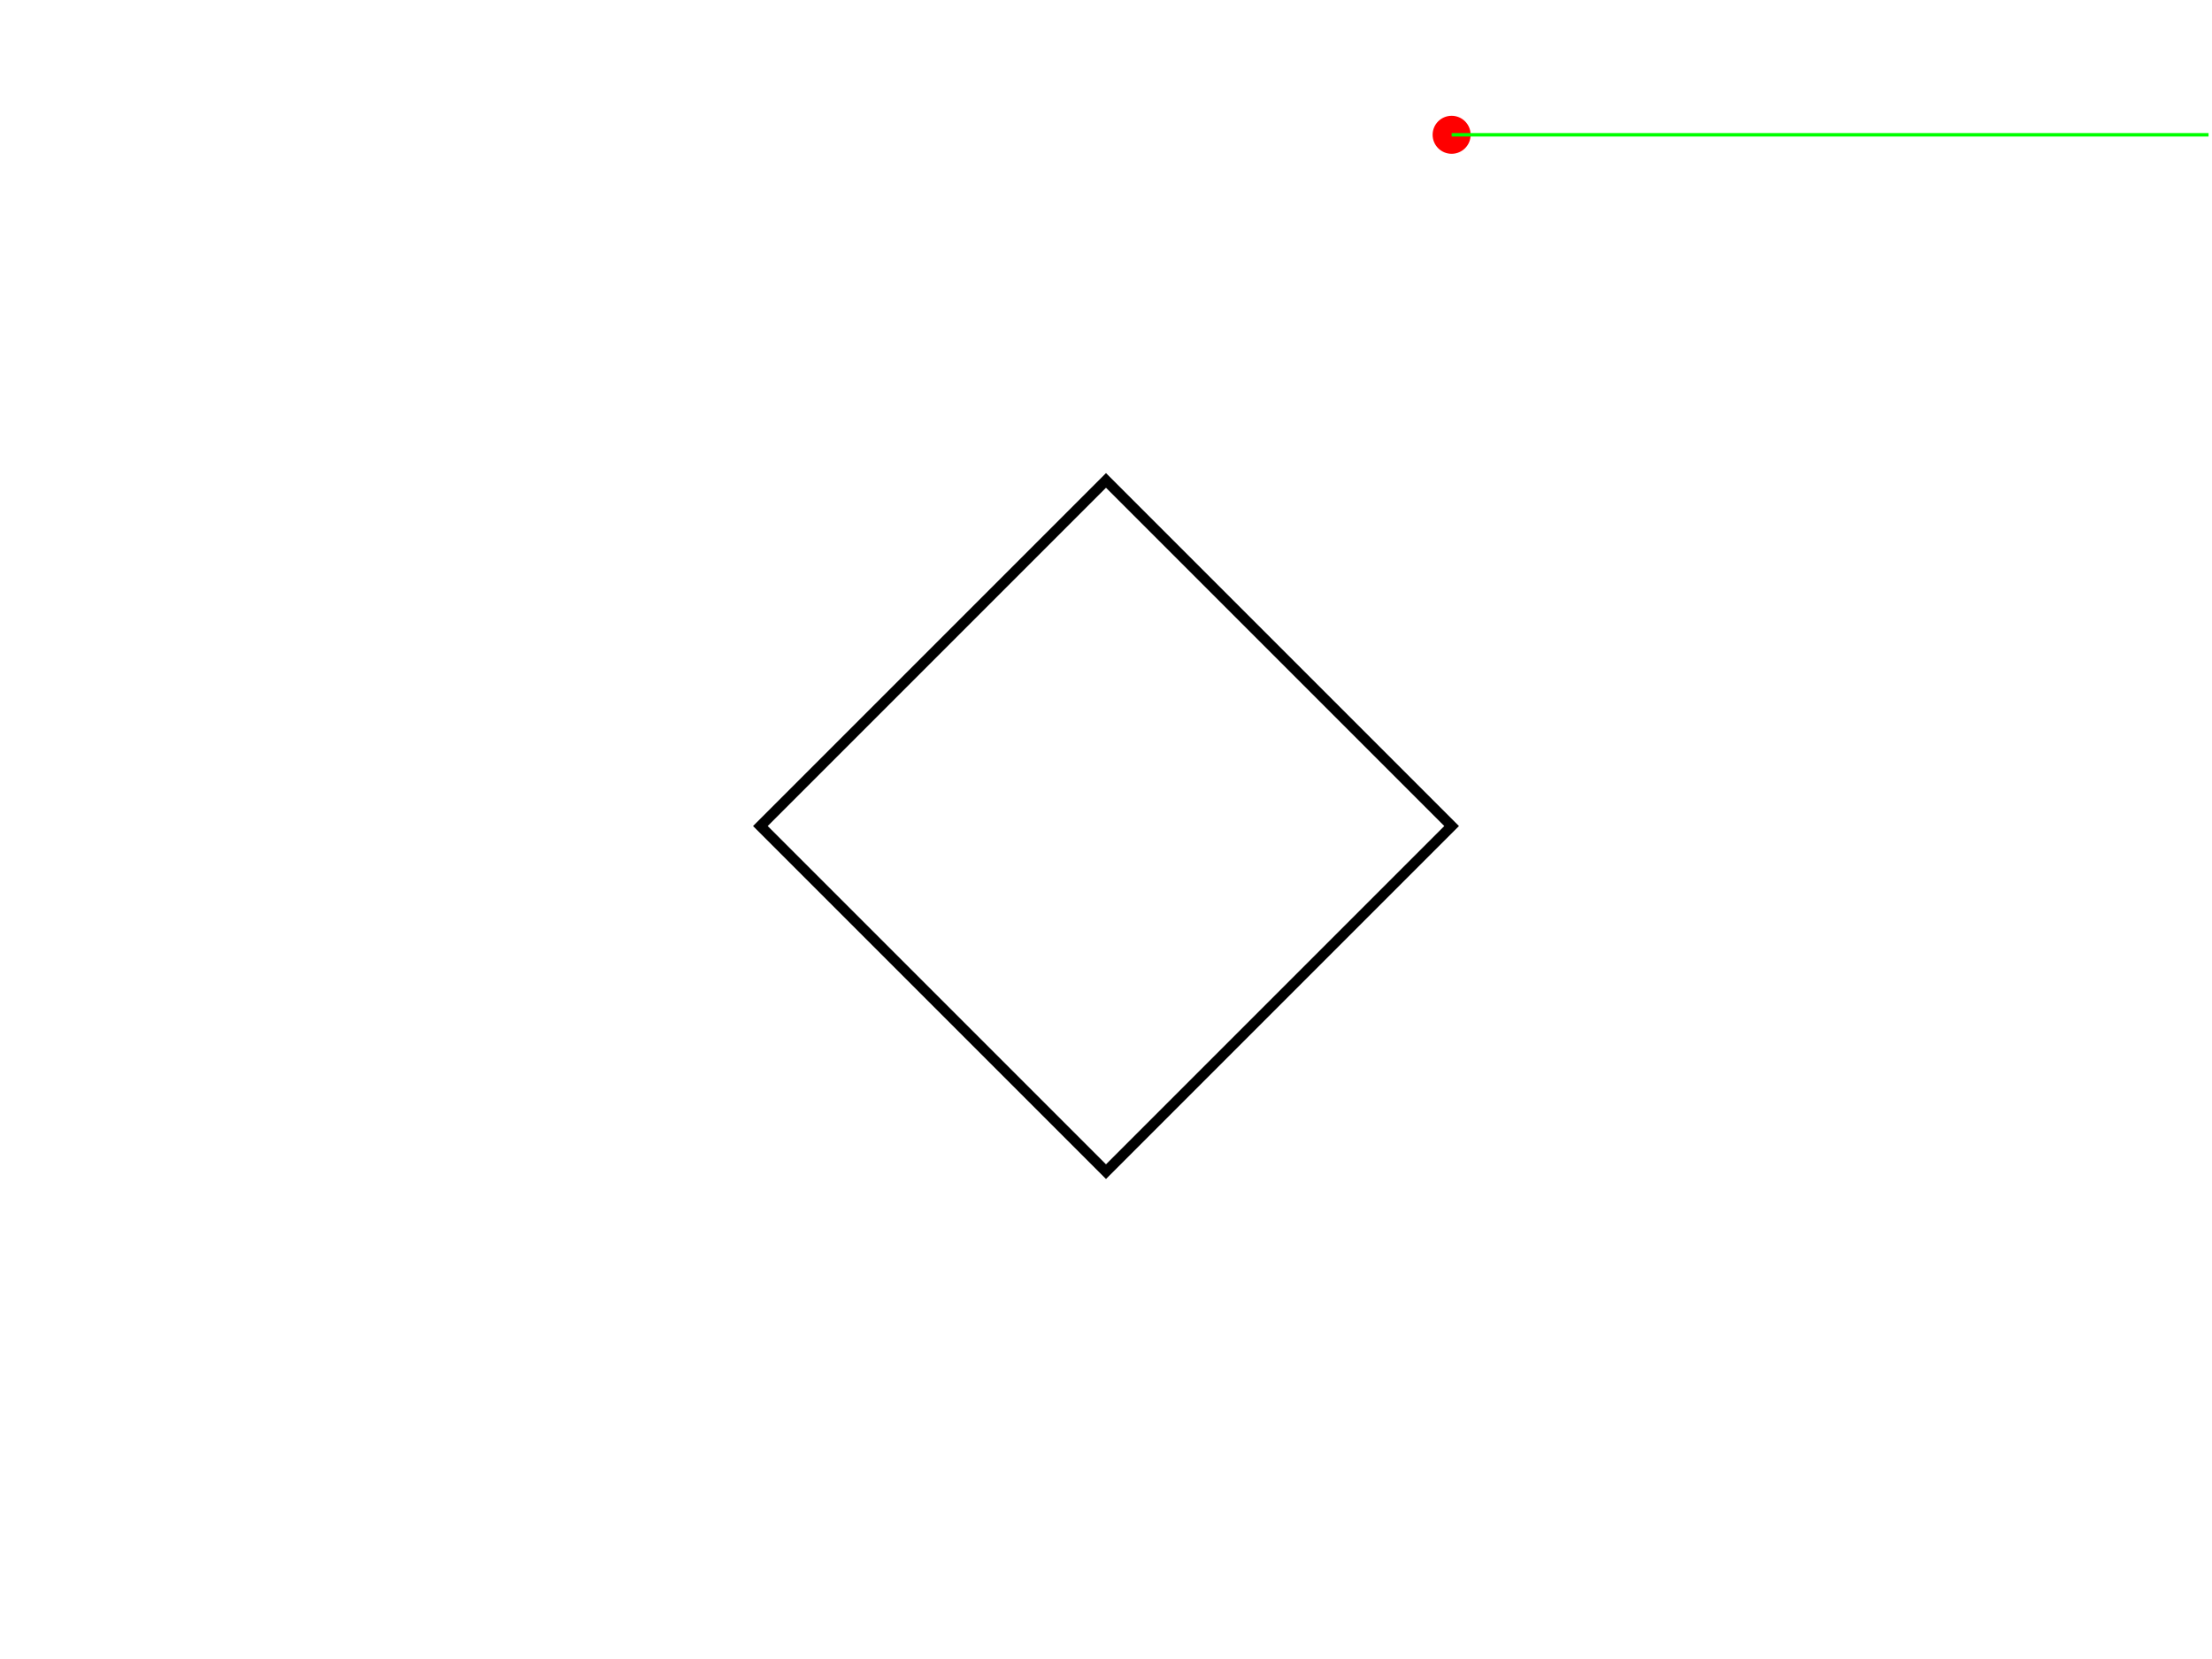
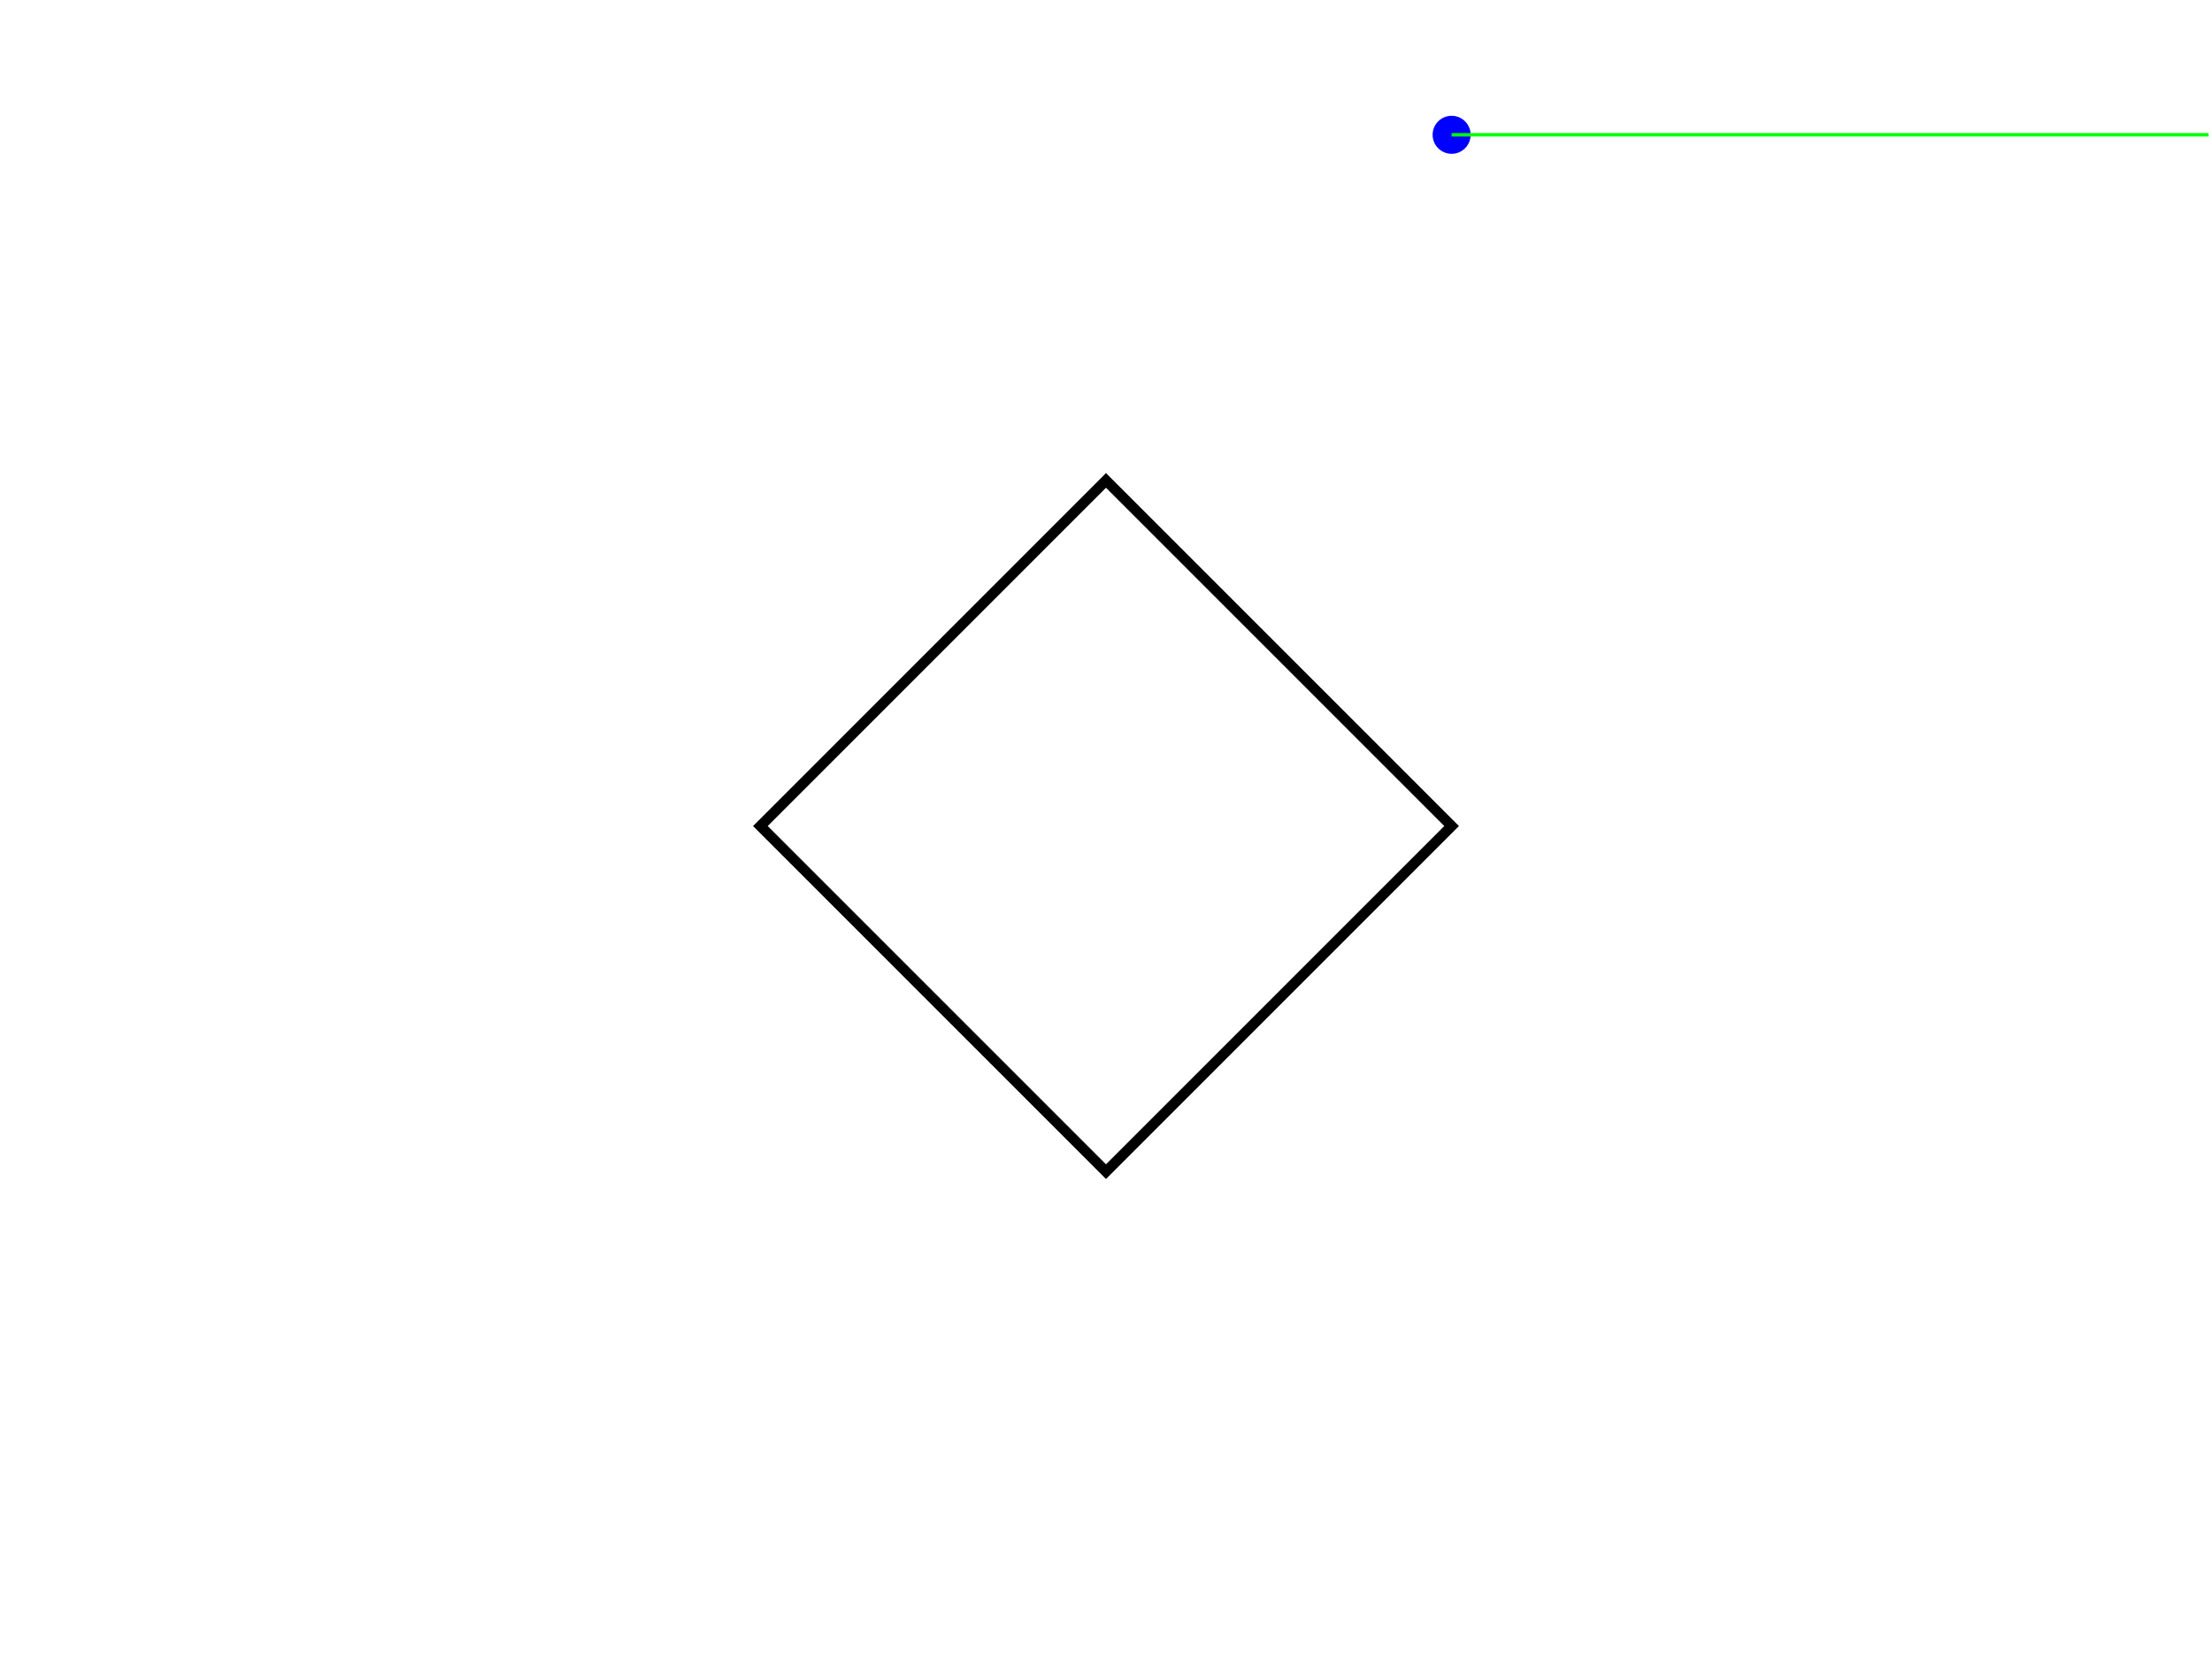
<svg xmlns="http://www.w3.org/2000/svg" version="1.1" width="640" height="480">
  <rect x="0" y="0" width="640" height="480" stroke="#ffffff" fill="#ffffff" />
  <polygon points=" 220,239 320,339 420,239 320,139 " stroke-width="3" stroke="#000000" fill="none" />
-   <circle cx="420" cy="39" r="5" stroke="#ff0000" fill="#ff0000" />
+   <circle cx="420" cy="39" r="5" stroke="#0000ff" fill="#0000ff" />
  <line x1="420" y1="39" x2="639" y2="39" stroke-width="1" stroke="#00ff00" fill="none" />
</svg>
